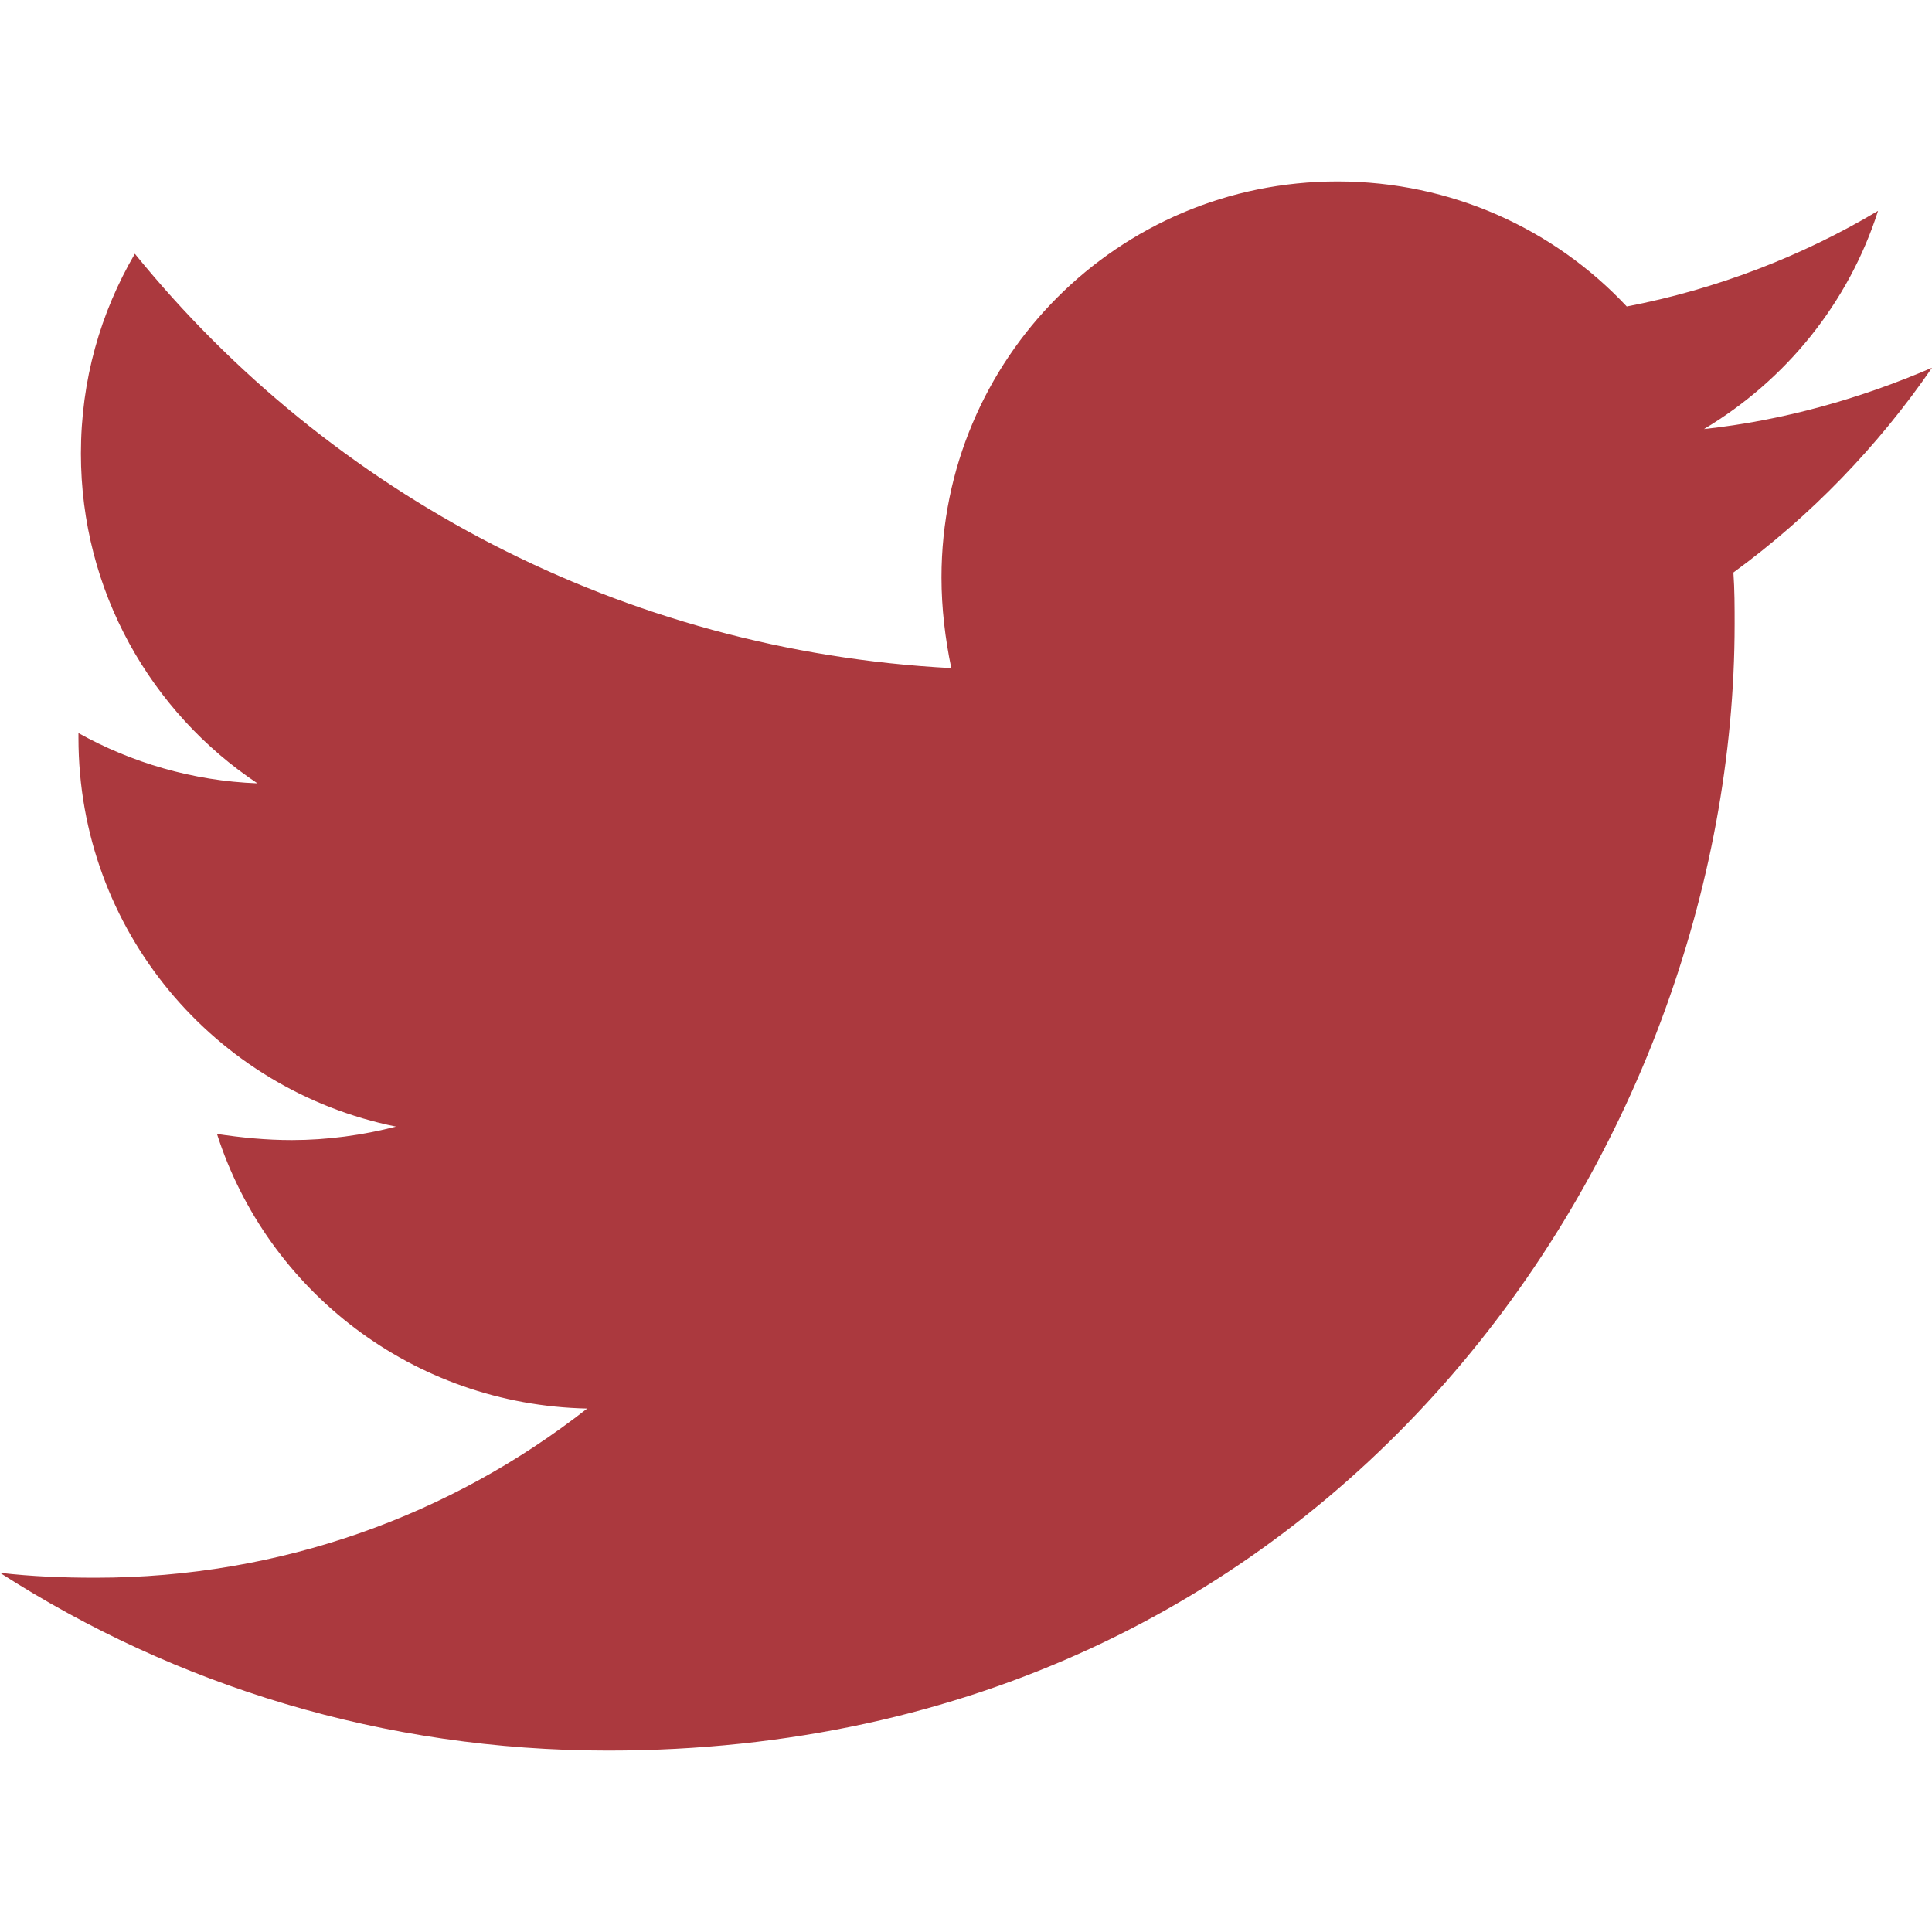
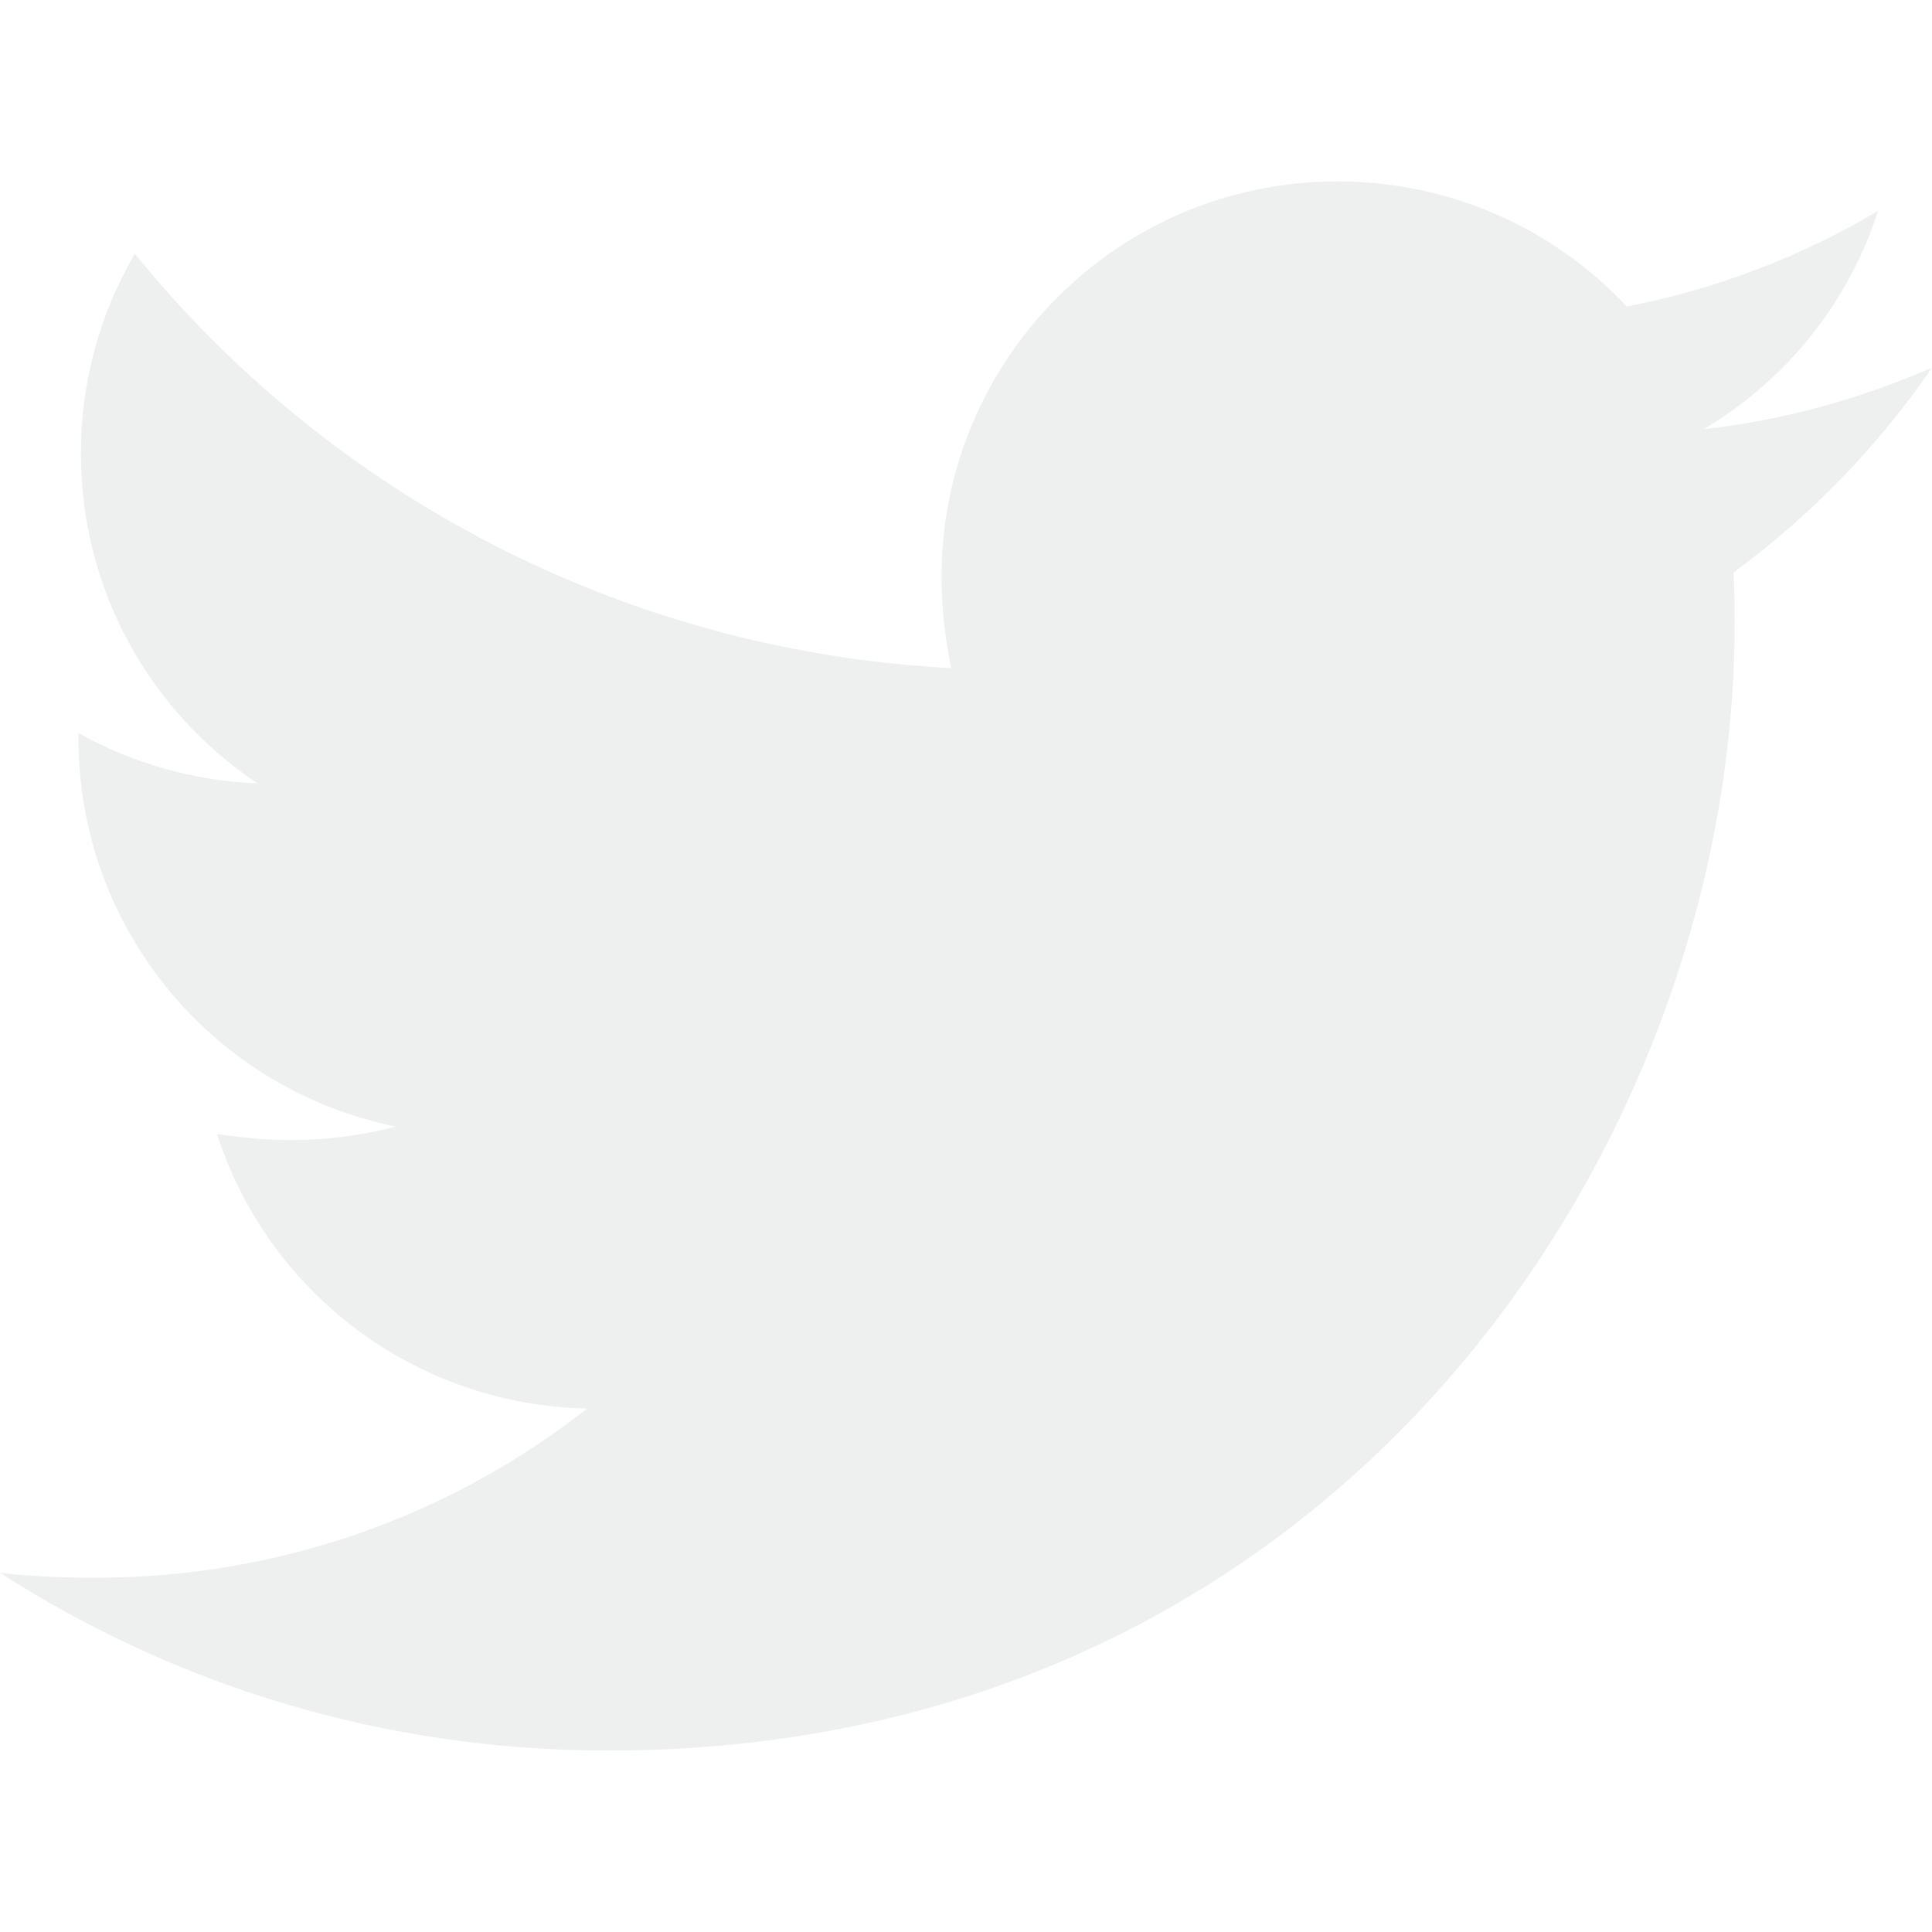
<svg xmlns="http://www.w3.org/2000/svg" aria-hidden="true" focusable="false" data-prefix="fab" data-icon="twitter" class="svg-inline--fa fa-twitter fa-w-16" role="img" viewBox="0 0 512 512">
-   <path fill="#ab393e" d="M459.37 151.716c.325 4.548.325 9.097.325 13.645 0 138.72-105.583 298.558-298.558 298.558-59.452 0-114.68-17.219-161.137-47.106 8.447.974 16.568 1.299 25.34 1.299 49.055 0 94.213-16.568 130.274-44.832-46.132-.975-84.792-31.188-98.112-72.772 6.498.974 12.995 1.624 19.818 1.624 9.421 0 18.843-1.3 27.614-3.573-48.081-9.747-84.143-51.98-84.143-102.985v-1.299c13.969 7.797 30.214 12.67 47.431 13.319-28.264-18.843-46.781-51.005-46.781-87.391 0-19.492 5.197-37.36 14.294-52.954 51.655 63.675 129.3 105.258 216.365 109.807-1.624-7.797-2.599-15.918-2.599-24.04 0-57.828 46.782-104.934 104.934-104.934 30.213 0 57.502 12.67 76.67 33.137 23.715-4.548 46.456-13.32 66.599-25.34-7.798 24.366-24.366 44.833-46.132 57.827 21.117-2.273 41.584-8.122 60.426-16.243-14.292 20.791-32.161 39.308-52.628 54.253z" />
+   <path fill="#eeefef" d="M459.37 151.716c.325 4.548.325 9.097.325 13.645 0 138.72-105.583 298.558-298.558 298.558-59.452 0-114.68-17.219-161.137-47.106 8.447.974 16.568 1.299 25.34 1.299 49.055 0 94.213-16.568 130.274-44.832-46.132-.975-84.792-31.188-98.112-72.772 6.498.974 12.995 1.624 19.818 1.624 9.421 0 18.843-1.3 27.614-3.573-48.081-9.747-84.143-51.98-84.143-102.985v-1.299c13.969 7.797 30.214 12.67 47.431 13.319-28.264-18.843-46.781-51.005-46.781-87.391 0-19.492 5.197-37.36 14.294-52.954 51.655 63.675 129.3 105.258 216.365 109.807-1.624-7.797-2.599-15.918-2.599-24.04 0-57.828 46.782-104.934 104.934-104.934 30.213 0 57.502 12.67 76.67 33.137 23.715-4.548 46.456-13.32 66.599-25.34-7.798 24.366-24.366 44.833-46.132 57.827 21.117-2.273 41.584-8.122 60.426-16.243-14.292 20.791-32.161 39.308-52.628 54.253z" />
</svg>
